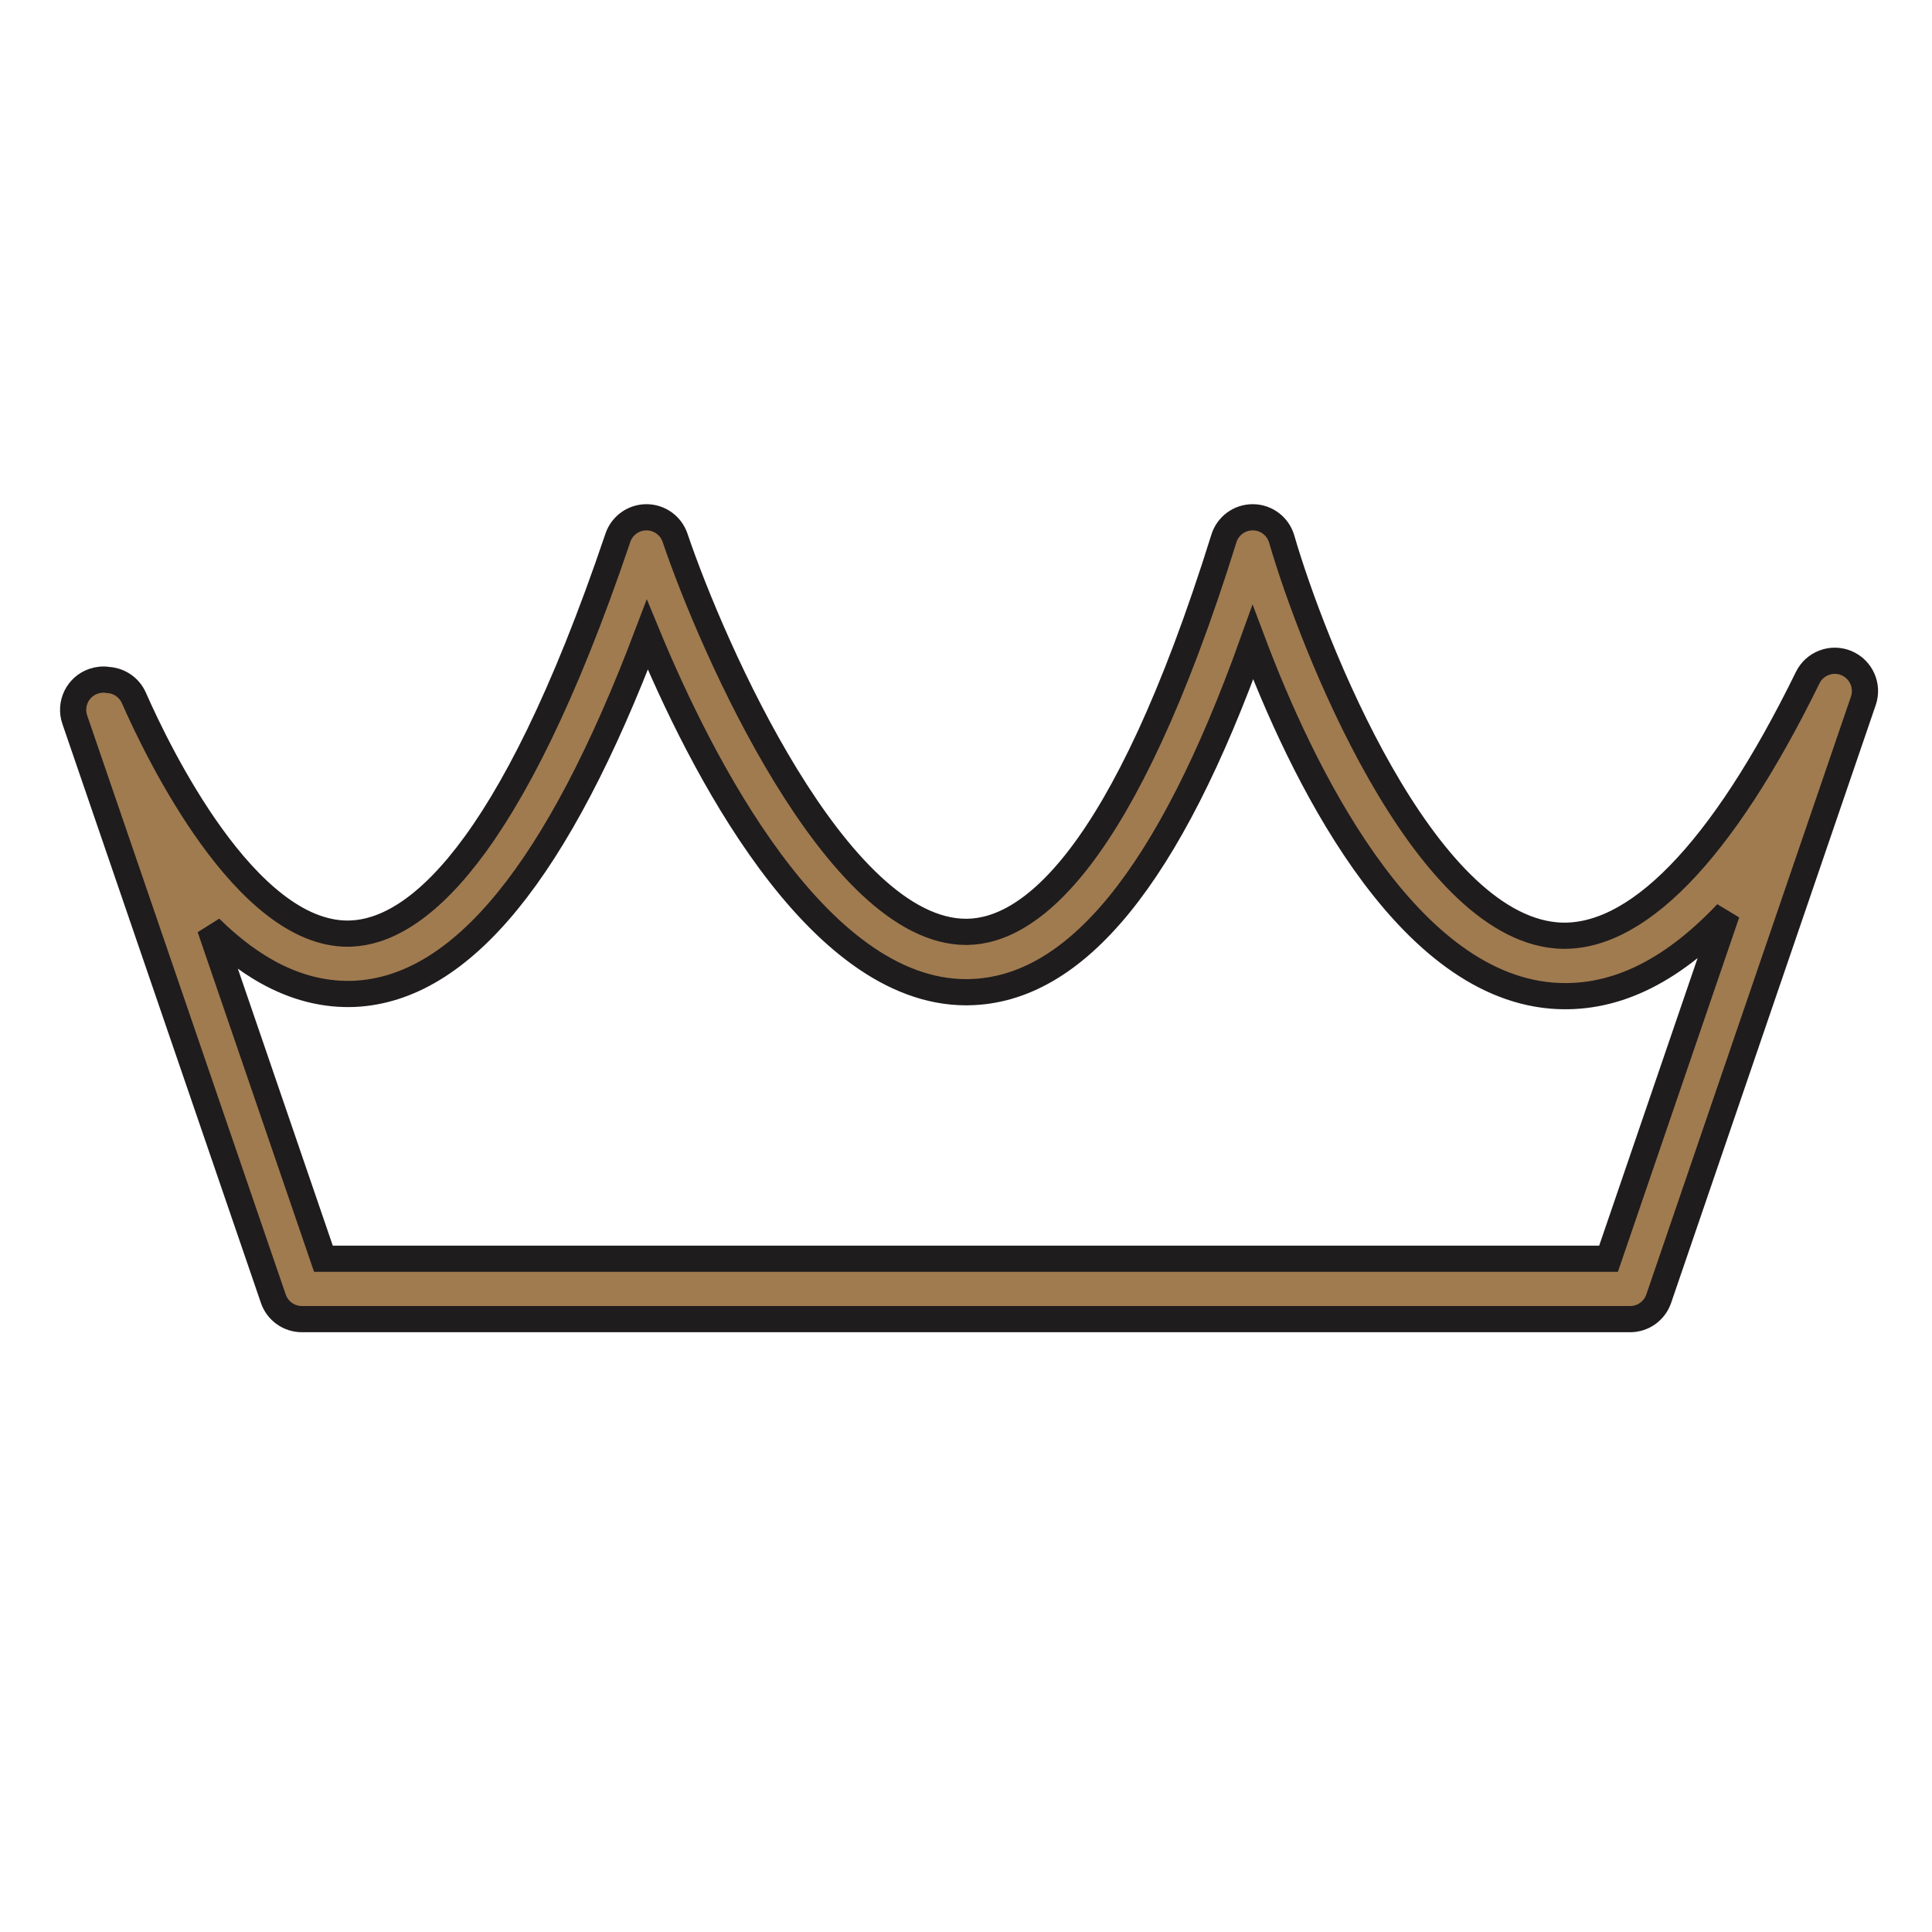
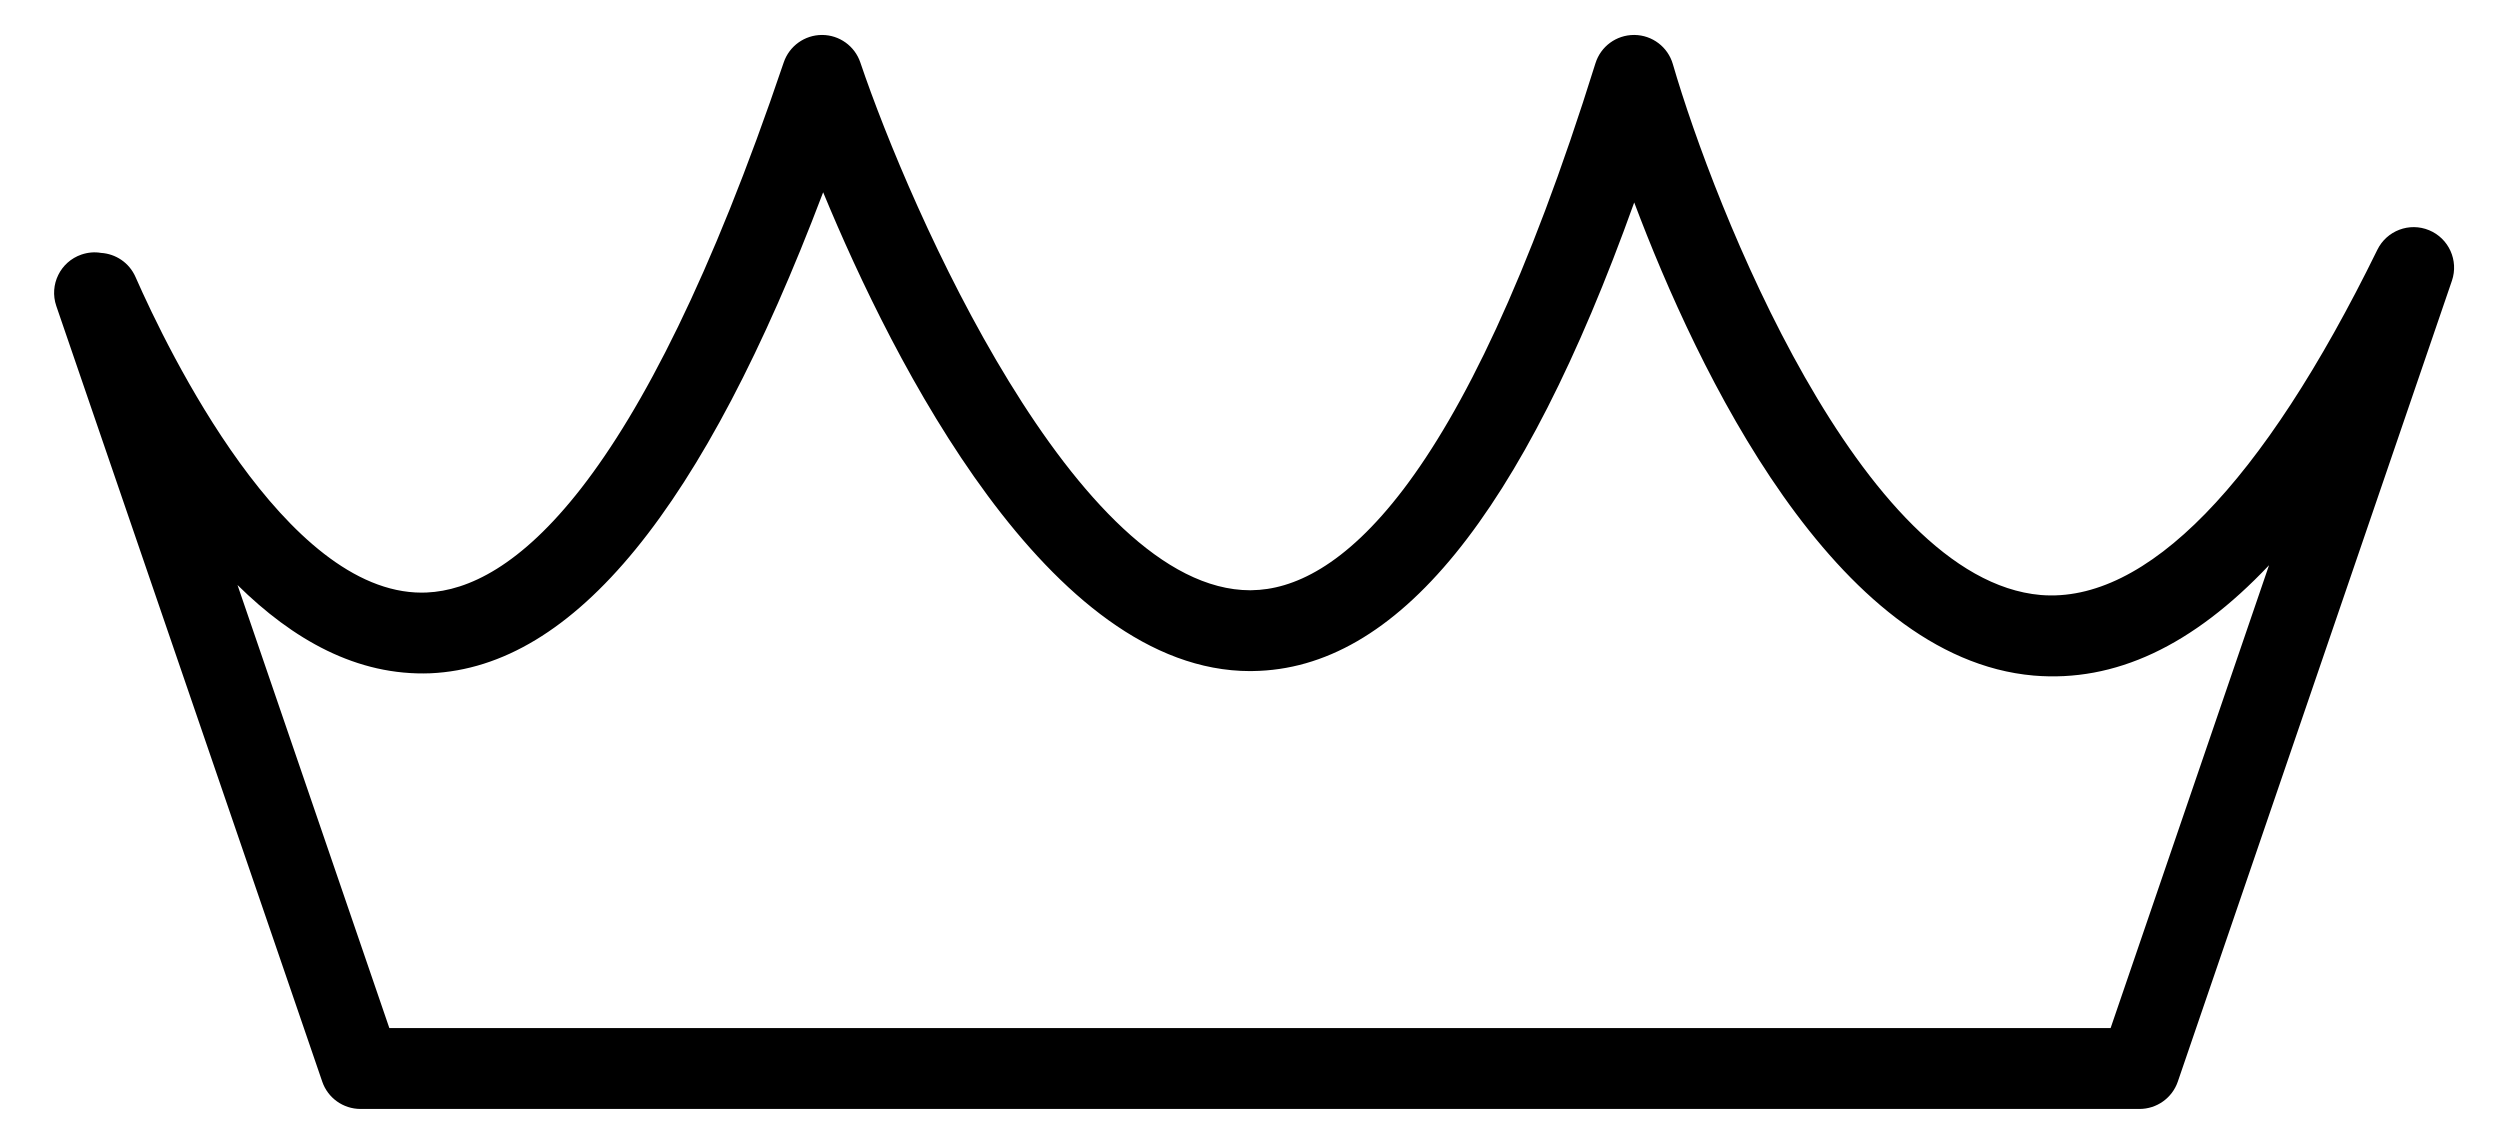
- <svg xmlns="http://www.w3.org/2000/svg" width="59" height="59" viewBox="0 0 59 59" fill="none">
-   <path d="M49.781 40.284H9.219C8.825 40.284 8.474 40.033 8.347 39.661L2.283 21.975C2.119 21.493 2.375 20.969 2.857 20.804C3.004 20.754 3.158 20.741 3.301 20.766C3.635 20.786 3.945 20.987 4.089 21.314C4.839 23.017 7.505 28.512 10.616 28.512C10.655 28.512 10.694 28.511 10.733 28.509C12.61 28.425 15.544 26.26 18.869 16.423C18.996 16.049 19.347 15.797 19.742 15.797C20.137 15.797 20.488 16.049 20.615 16.423C21.75 19.778 25.555 28.458 29.506 28.458C29.517 28.458 29.527 28.457 29.538 28.457C31.411 28.434 34.291 26.332 37.376 16.444C37.496 16.058 37.852 15.797 38.256 15.797H38.265C38.672 15.801 39.028 16.071 39.141 16.462C40.084 19.708 43.427 28.211 47.528 28.566C49.924 28.763 52.58 26.052 55.203 20.696C55.416 20.259 55.934 20.062 56.384 20.249C56.833 20.436 57.061 20.939 56.904 21.4L50.654 39.661C50.526 40.034 50.175 40.284 49.781 40.284ZM9.877 38.44H49.122L52.734 27.887C50.988 29.734 49.216 30.558 47.368 30.403C42.826 30.008 39.709 23.463 38.26 19.616C35.701 26.761 32.843 30.262 29.559 30.3C29.541 30.3 29.524 30.301 29.506 30.301C24.917 30.301 21.373 23.265 19.768 19.384C17.029 26.611 14.09 30.204 10.815 30.351C9.136 30.416 7.674 29.579 6.415 28.338L9.877 38.44Z" fill="#A07B50" stroke="#1F1C1D" stroke-width="0.8" />
+ <svg xmlns="http://www.w3.org/2000/svg" width="57" height="26" viewBox="0 0 57 26">
+   <path d="M48.781 25.284H8.219C7.825 25.284 7.474 25.033 7.347 24.661L1.283 6.975C1.119 6.493 1.375 5.969 1.857 5.804C2.004 5.754 2.158 5.741 2.301 5.766C2.635 5.786 2.945 5.987 3.089 6.314C3.839 8.017 6.505 13.512 9.616 13.512C9.655 13.512 9.694 13.511 9.733 13.509C11.61 13.425 14.544 11.26 17.869 1.423C17.996 1.049 18.347 0.797 18.742 0.797C19.137 0.797 19.488 1.049 19.615 1.423C20.75 4.778 24.555 13.458 28.506 13.458C28.517 13.458 28.527 13.457 28.538 13.457C30.411 13.434 33.291 11.332 36.376 1.444C36.496 1.058 36.852 0.797 37.256 0.797H37.265C37.672 0.801 38.028 1.071 38.141 1.462C39.084 4.708 42.427 13.211 46.528 13.566C48.924 13.763 51.58 11.052 54.203 5.696C54.416 5.259 54.934 5.062 55.384 5.249C55.833 5.435 56.061 5.939 55.904 6.4L49.654 24.661C49.526 25.034 49.175 25.284 48.781 25.284ZM8.877 23.44H48.122L51.734 12.887C49.988 14.734 48.216 15.558 46.368 15.403C41.826 15.008 38.709 8.463 37.26 4.616C34.701 11.761 31.843 15.262 28.559 15.3C28.541 15.3 28.524 15.301 28.506 15.301C23.917 15.301 20.373 8.265 18.768 4.384C16.029 11.611 13.09 15.204 9.815 15.351C8.136 15.416 6.674 14.579 5.415 13.338L8.877 23.44Z" stroke-width="0.8" />
</svg>
